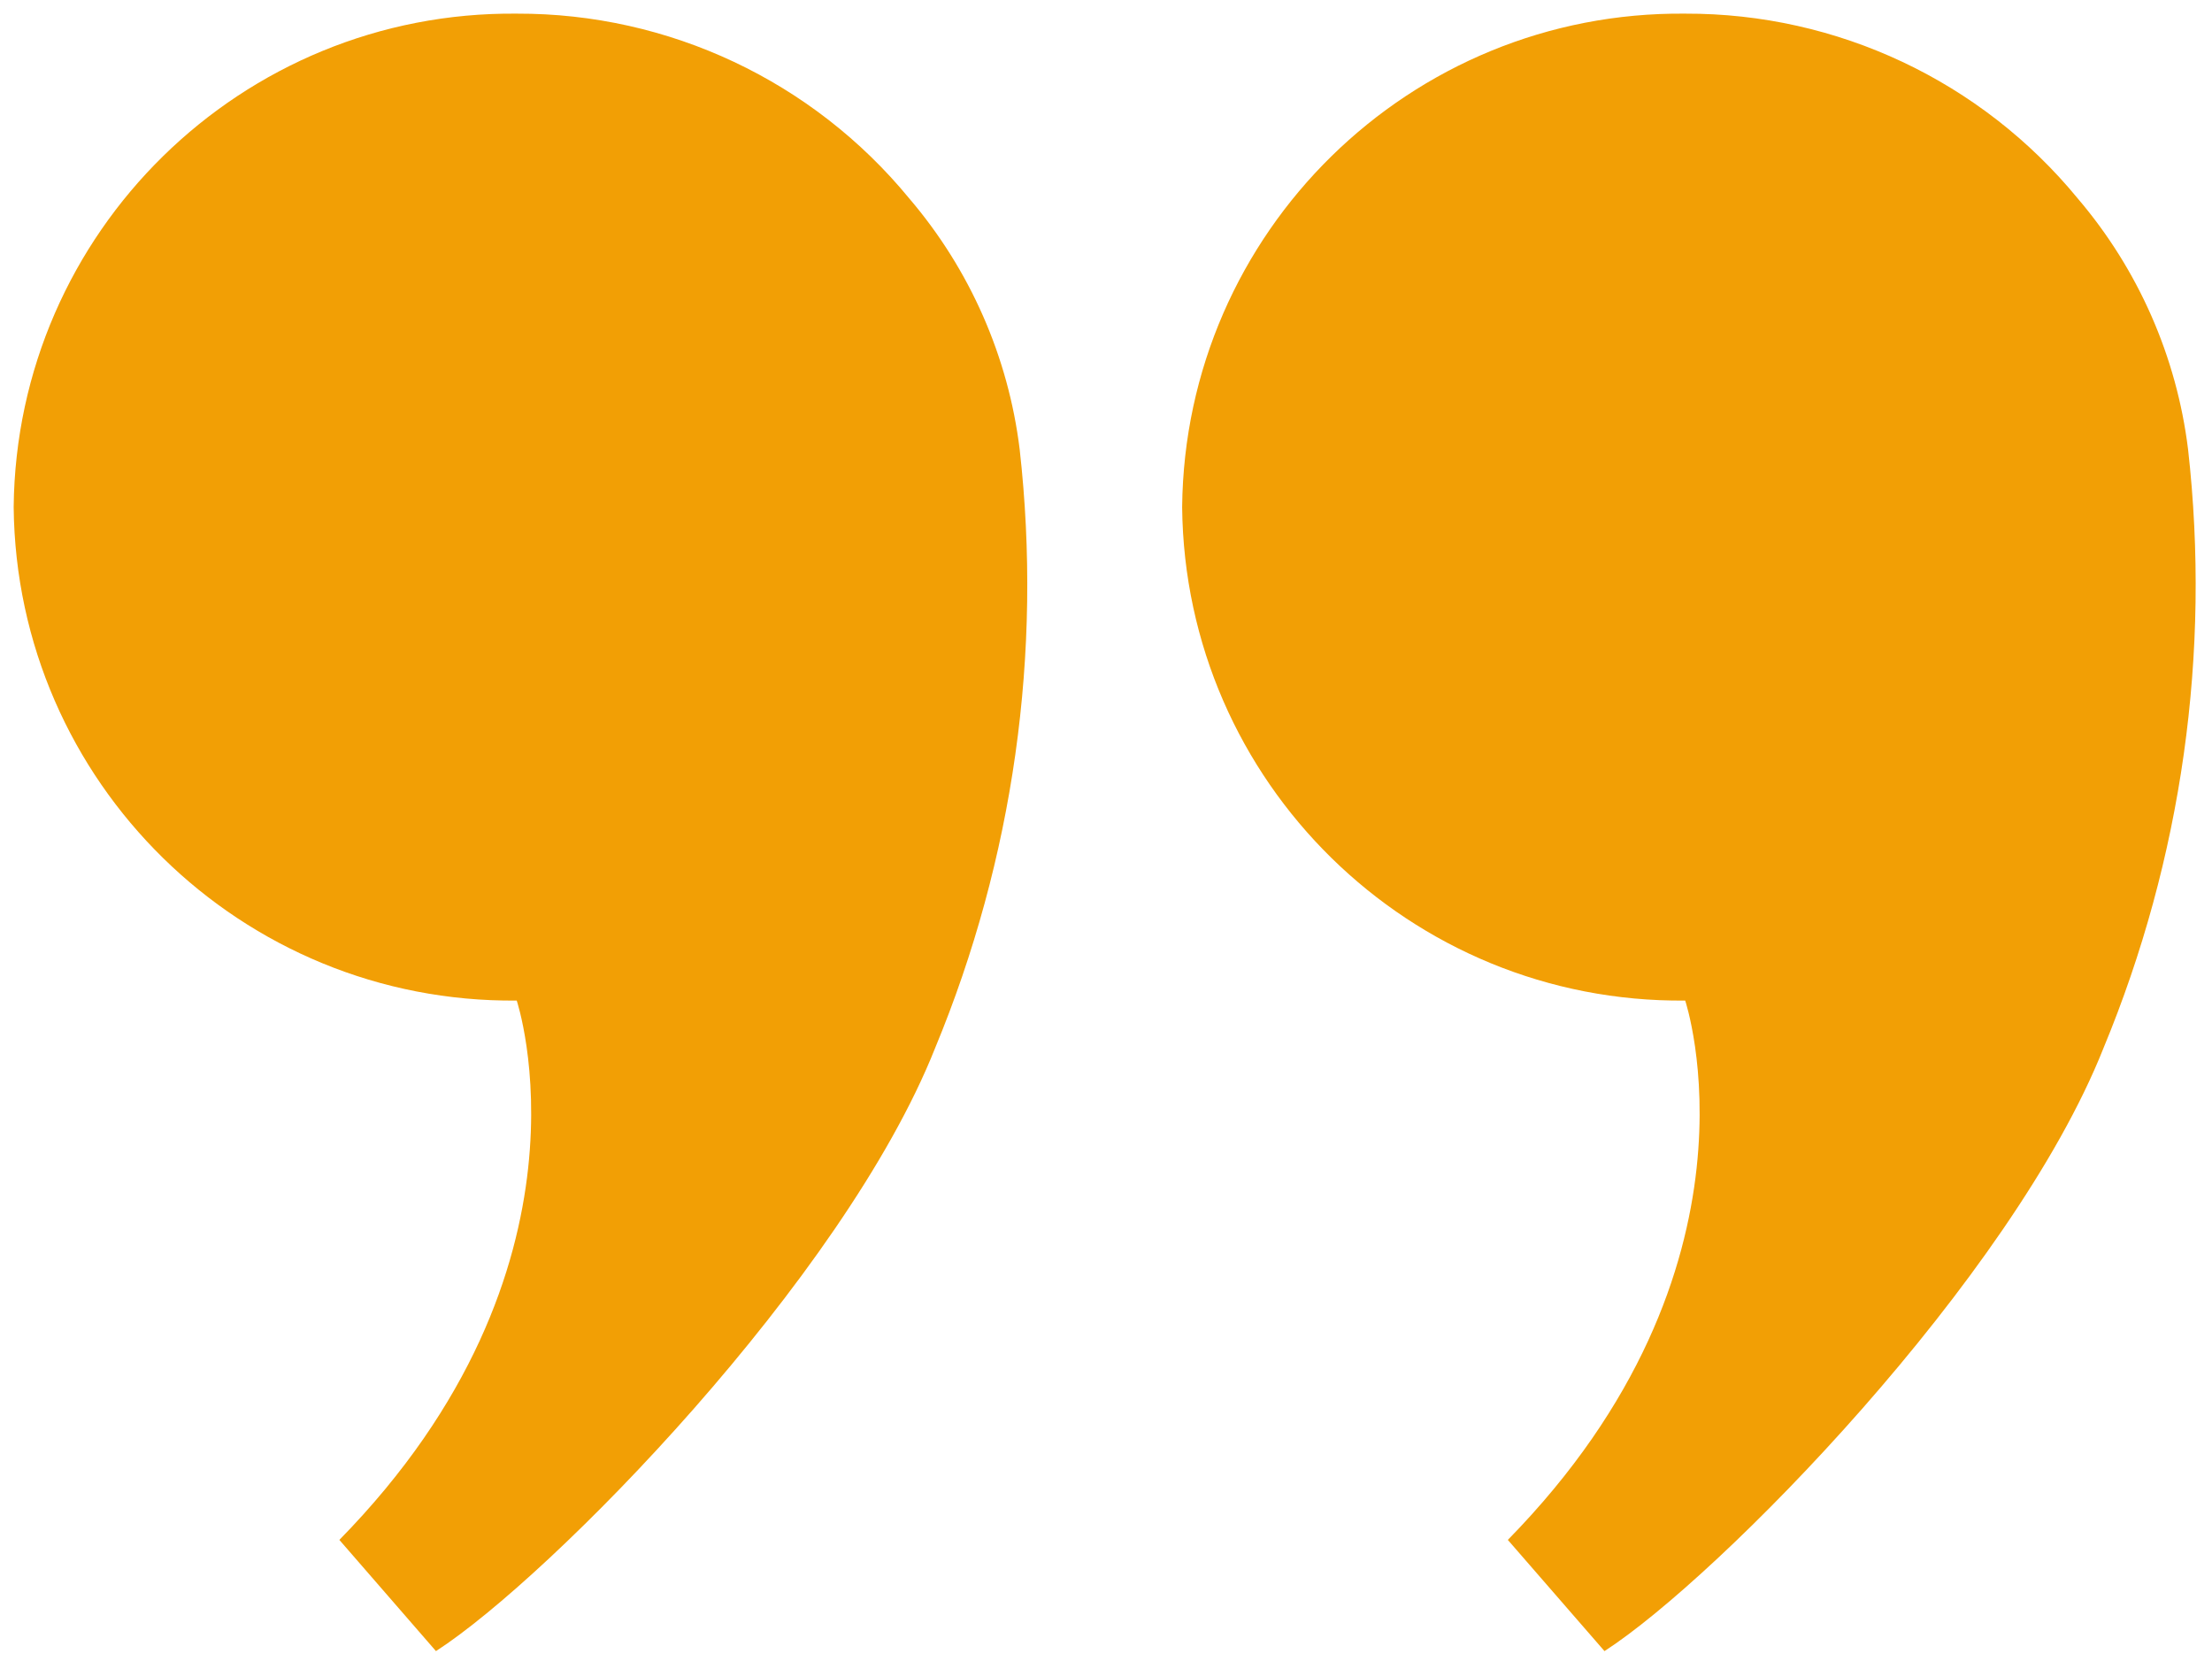
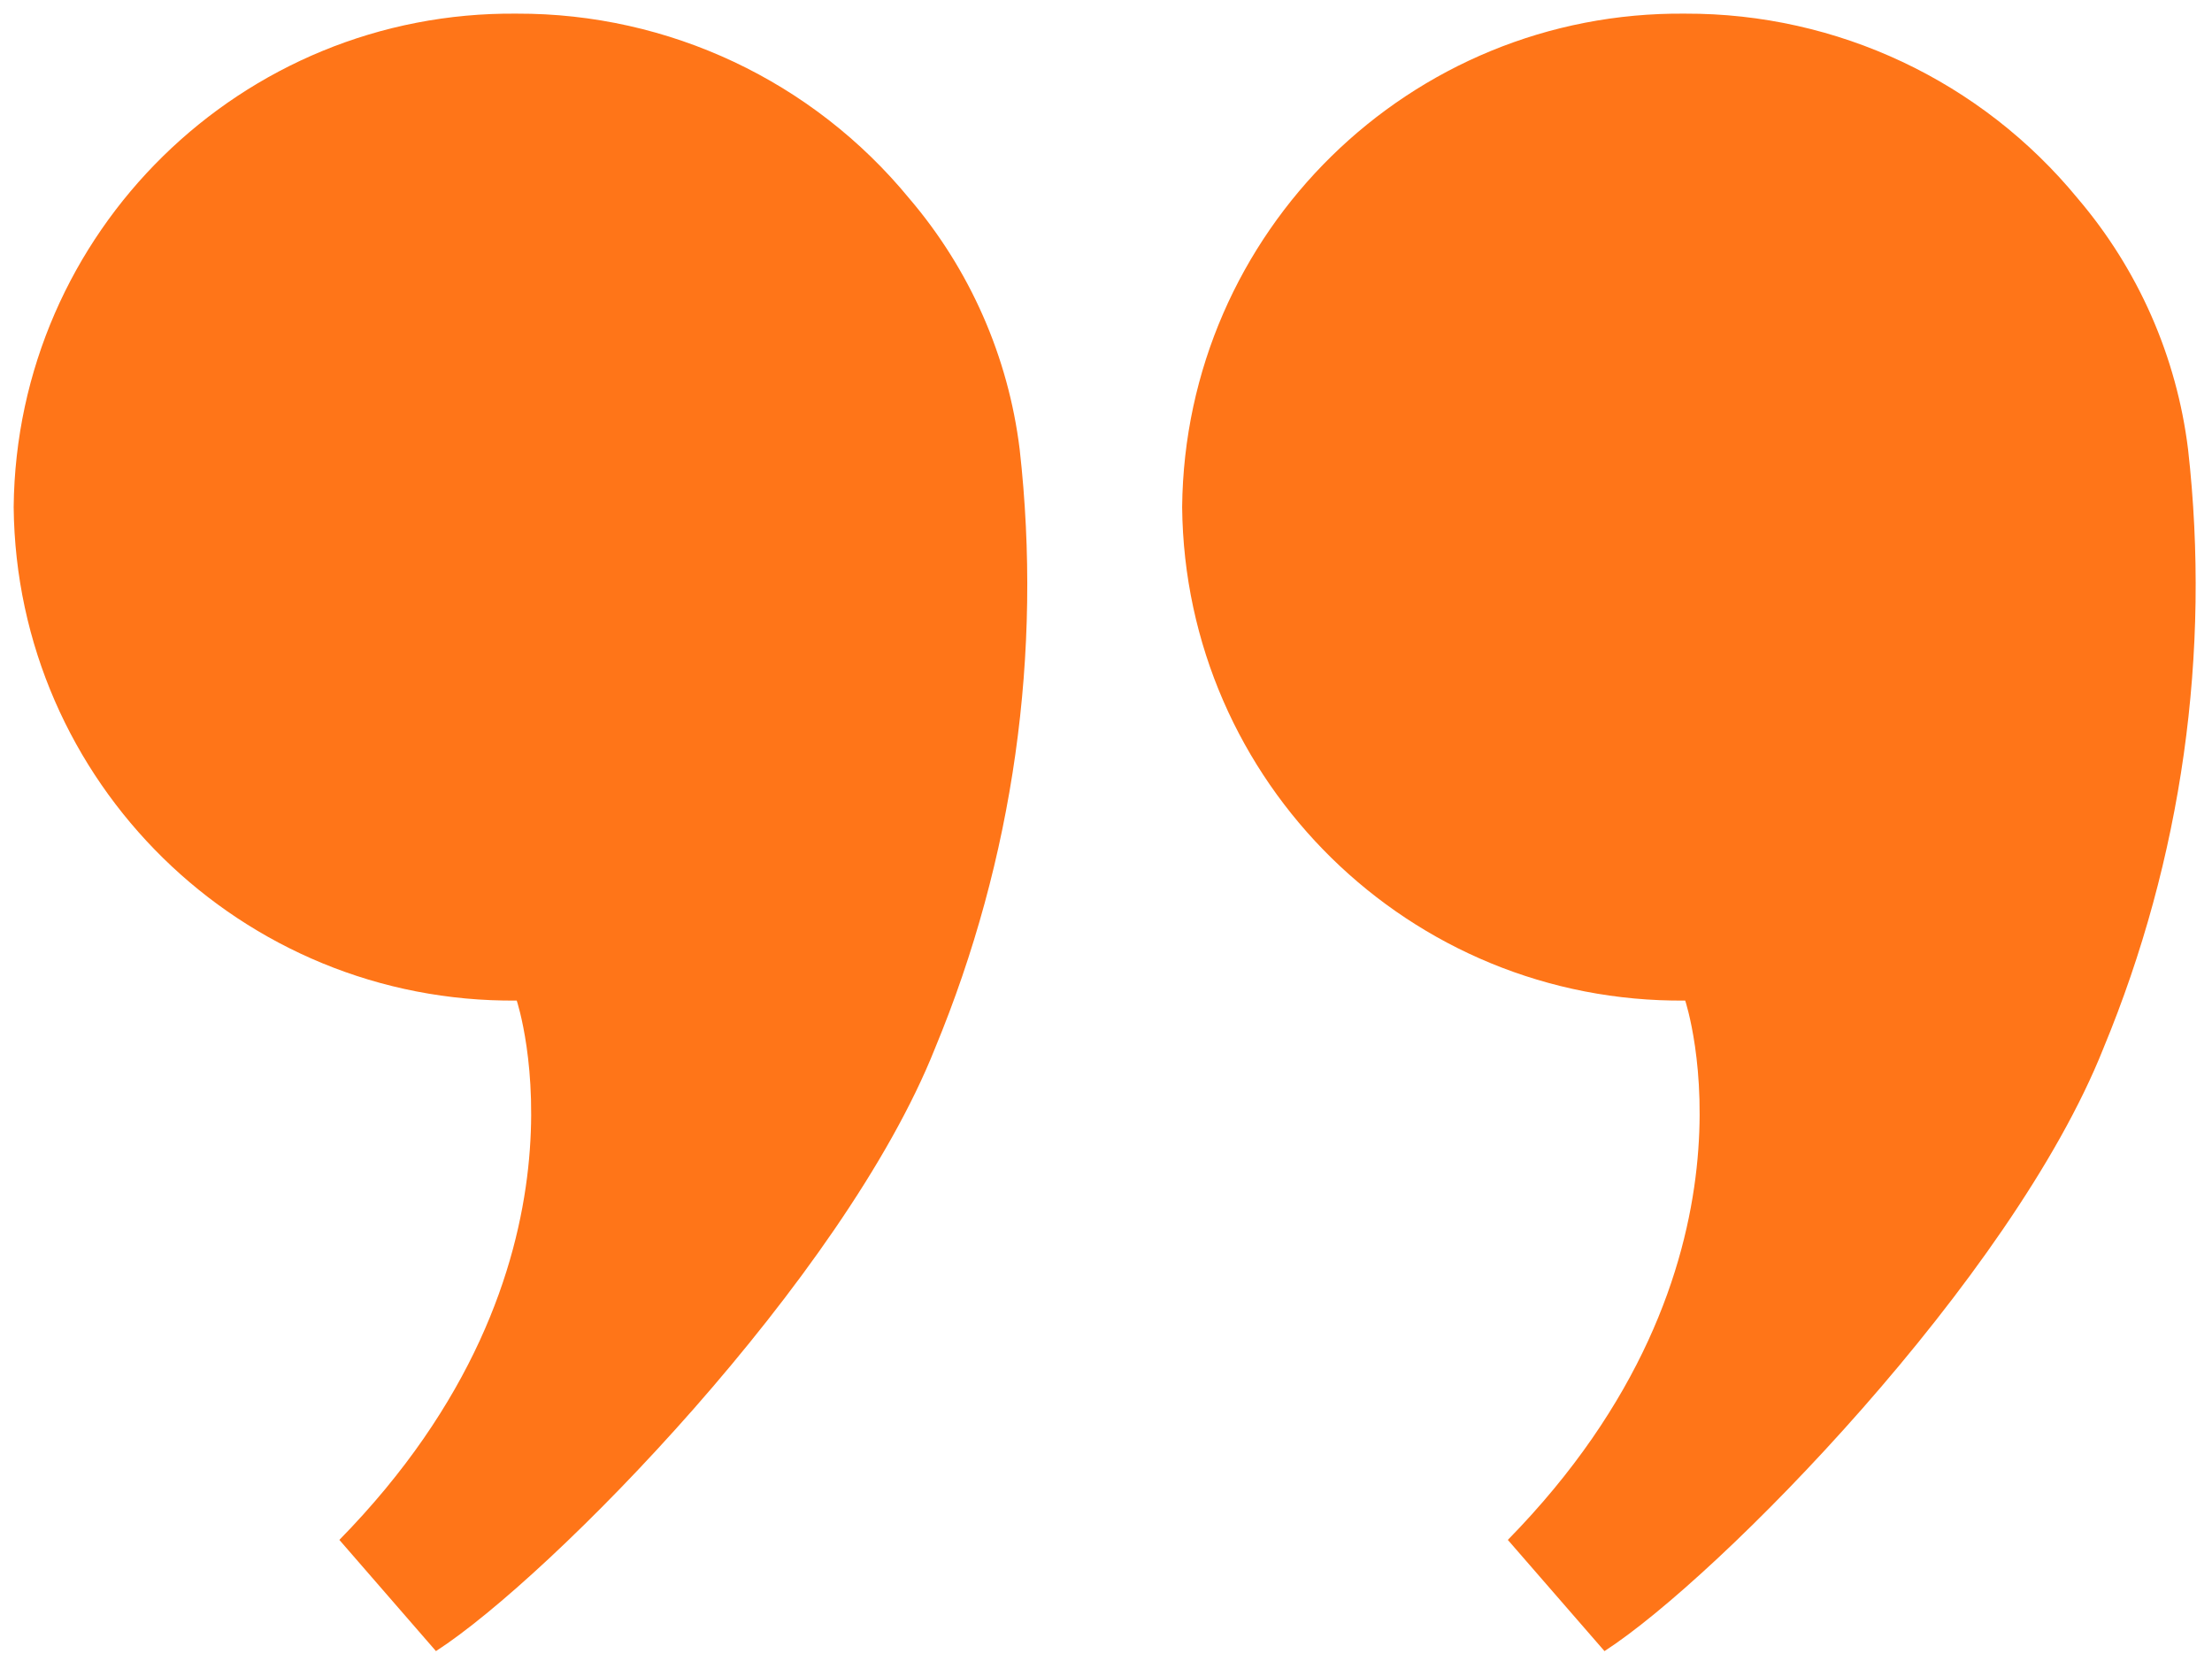
<svg xmlns="http://www.w3.org/2000/svg" width="81.065" height="61.154" viewBox="0 0 81.065 61.154">
-   <path id="Elements" d="M54.758,55.925c9.782-9.981,6.5-19.762,6.5-19.762A18.263,18.263,0,0,1,42.822,18.08,18.262,18.262,0,0,1,61.26,0,18.537,18.537,0,0,1,75.647,6.776a17.447,17.447,0,0,1,4.04,9.19,44.328,44.328,0,0,1-3.1,21.939C73.232,46.356,62.482,57.3,58.3,60Zm-42.822,0c9.783-9.981,6.5-19.762,6.5-19.762A18.264,18.264,0,0,1,0,18.08,18.264,18.264,0,0,1,18.44,0,18.534,18.534,0,0,1,32.825,6.776a17.413,17.413,0,0,1,4.043,9.19,44.345,44.345,0,0,1-3.1,21.939C30.413,46.356,19.663,57.3,15.476,60Z" transform="translate(0.501 0.5)" fill="#f29f05" stroke="rgba(0,0,0,0)" stroke-miterlimit="10" stroke-width="1" />
+   <path id="Elements" d="M54.758,55.925c9.782-9.981,6.5-19.762,6.5-19.762A18.263,18.263,0,0,1,42.822,18.08,18.262,18.262,0,0,1,61.26,0,18.537,18.537,0,0,1,75.647,6.776a17.447,17.447,0,0,1,4.04,9.19,44.328,44.328,0,0,1-3.1,21.939C73.232,46.356,62.482,57.3,58.3,60Zm-42.822,0c9.783-9.981,6.5-19.762,6.5-19.762A18.264,18.264,0,0,1,0,18.08,18.264,18.264,0,0,1,18.44,0,18.534,18.534,0,0,1,32.825,6.776a17.413,17.413,0,0,1,4.043,9.19,44.345,44.345,0,0,1-3.1,21.939C30.413,46.356,19.663,57.3,15.476,60Z" transform="translate(0.501 0.5)" fill="#FF7518" stroke="rgba(0,0,0,0)" stroke-miterlimit="10" stroke-width="1" />
</svg>
